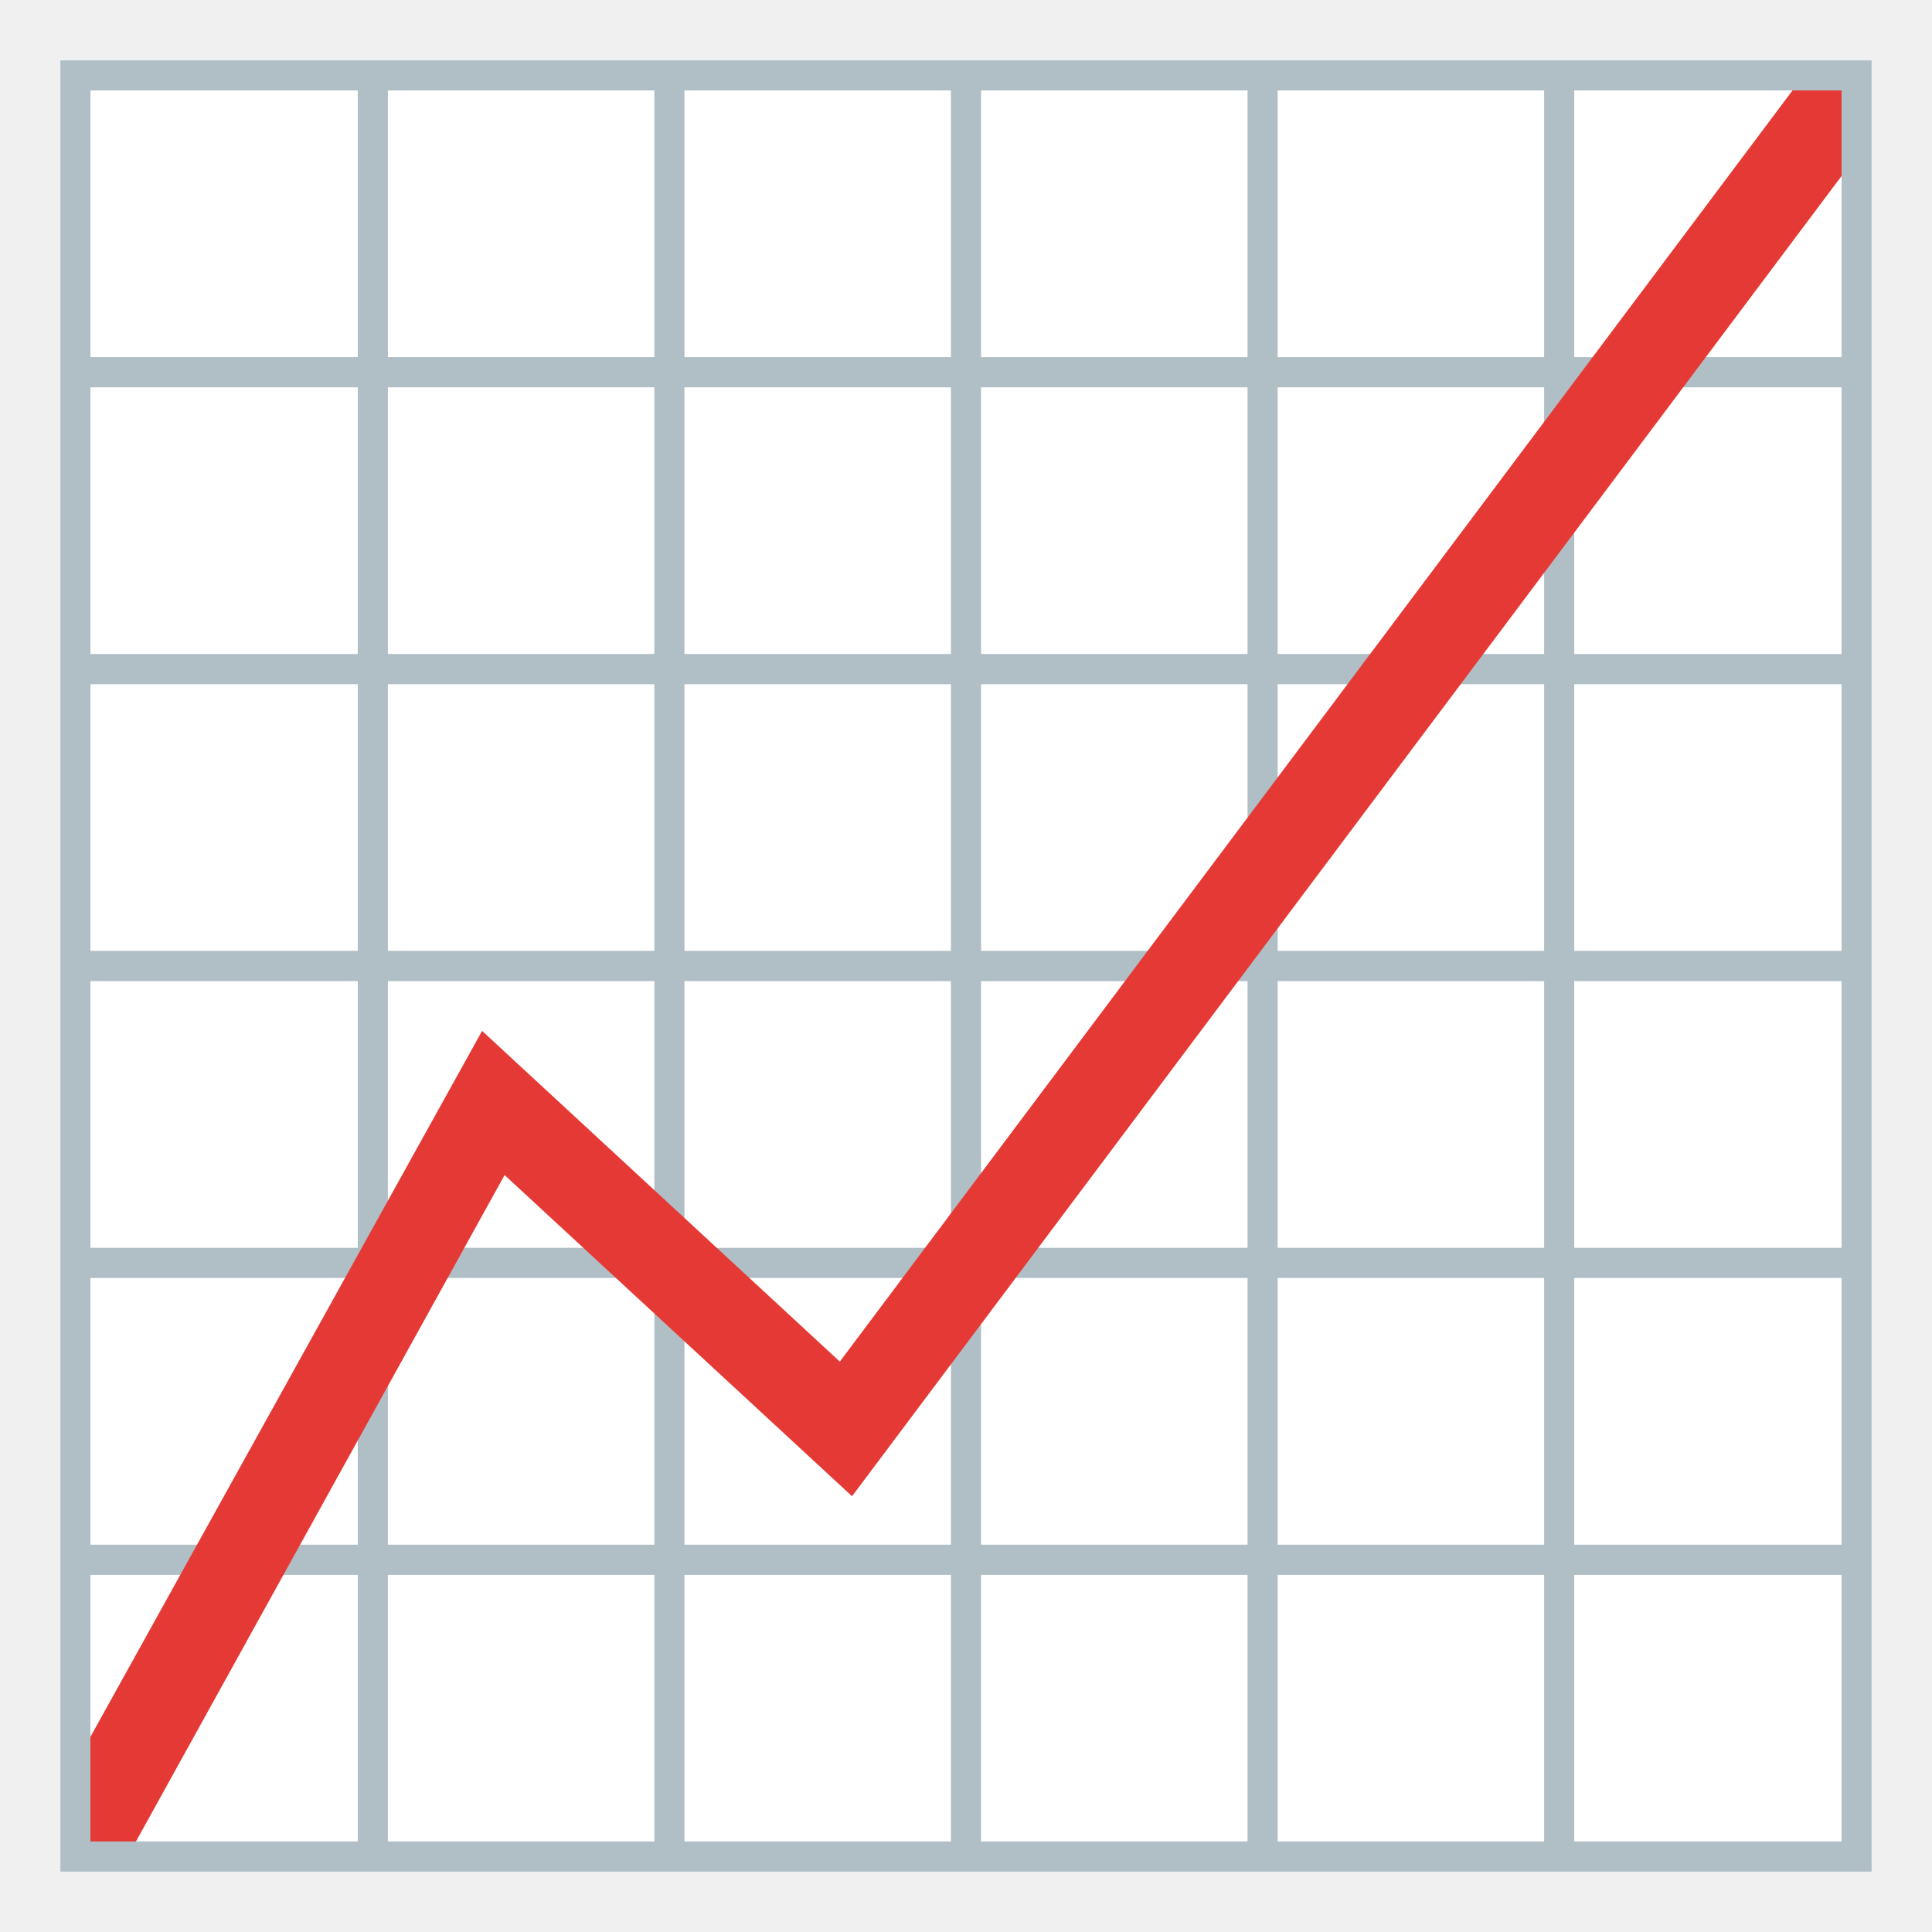
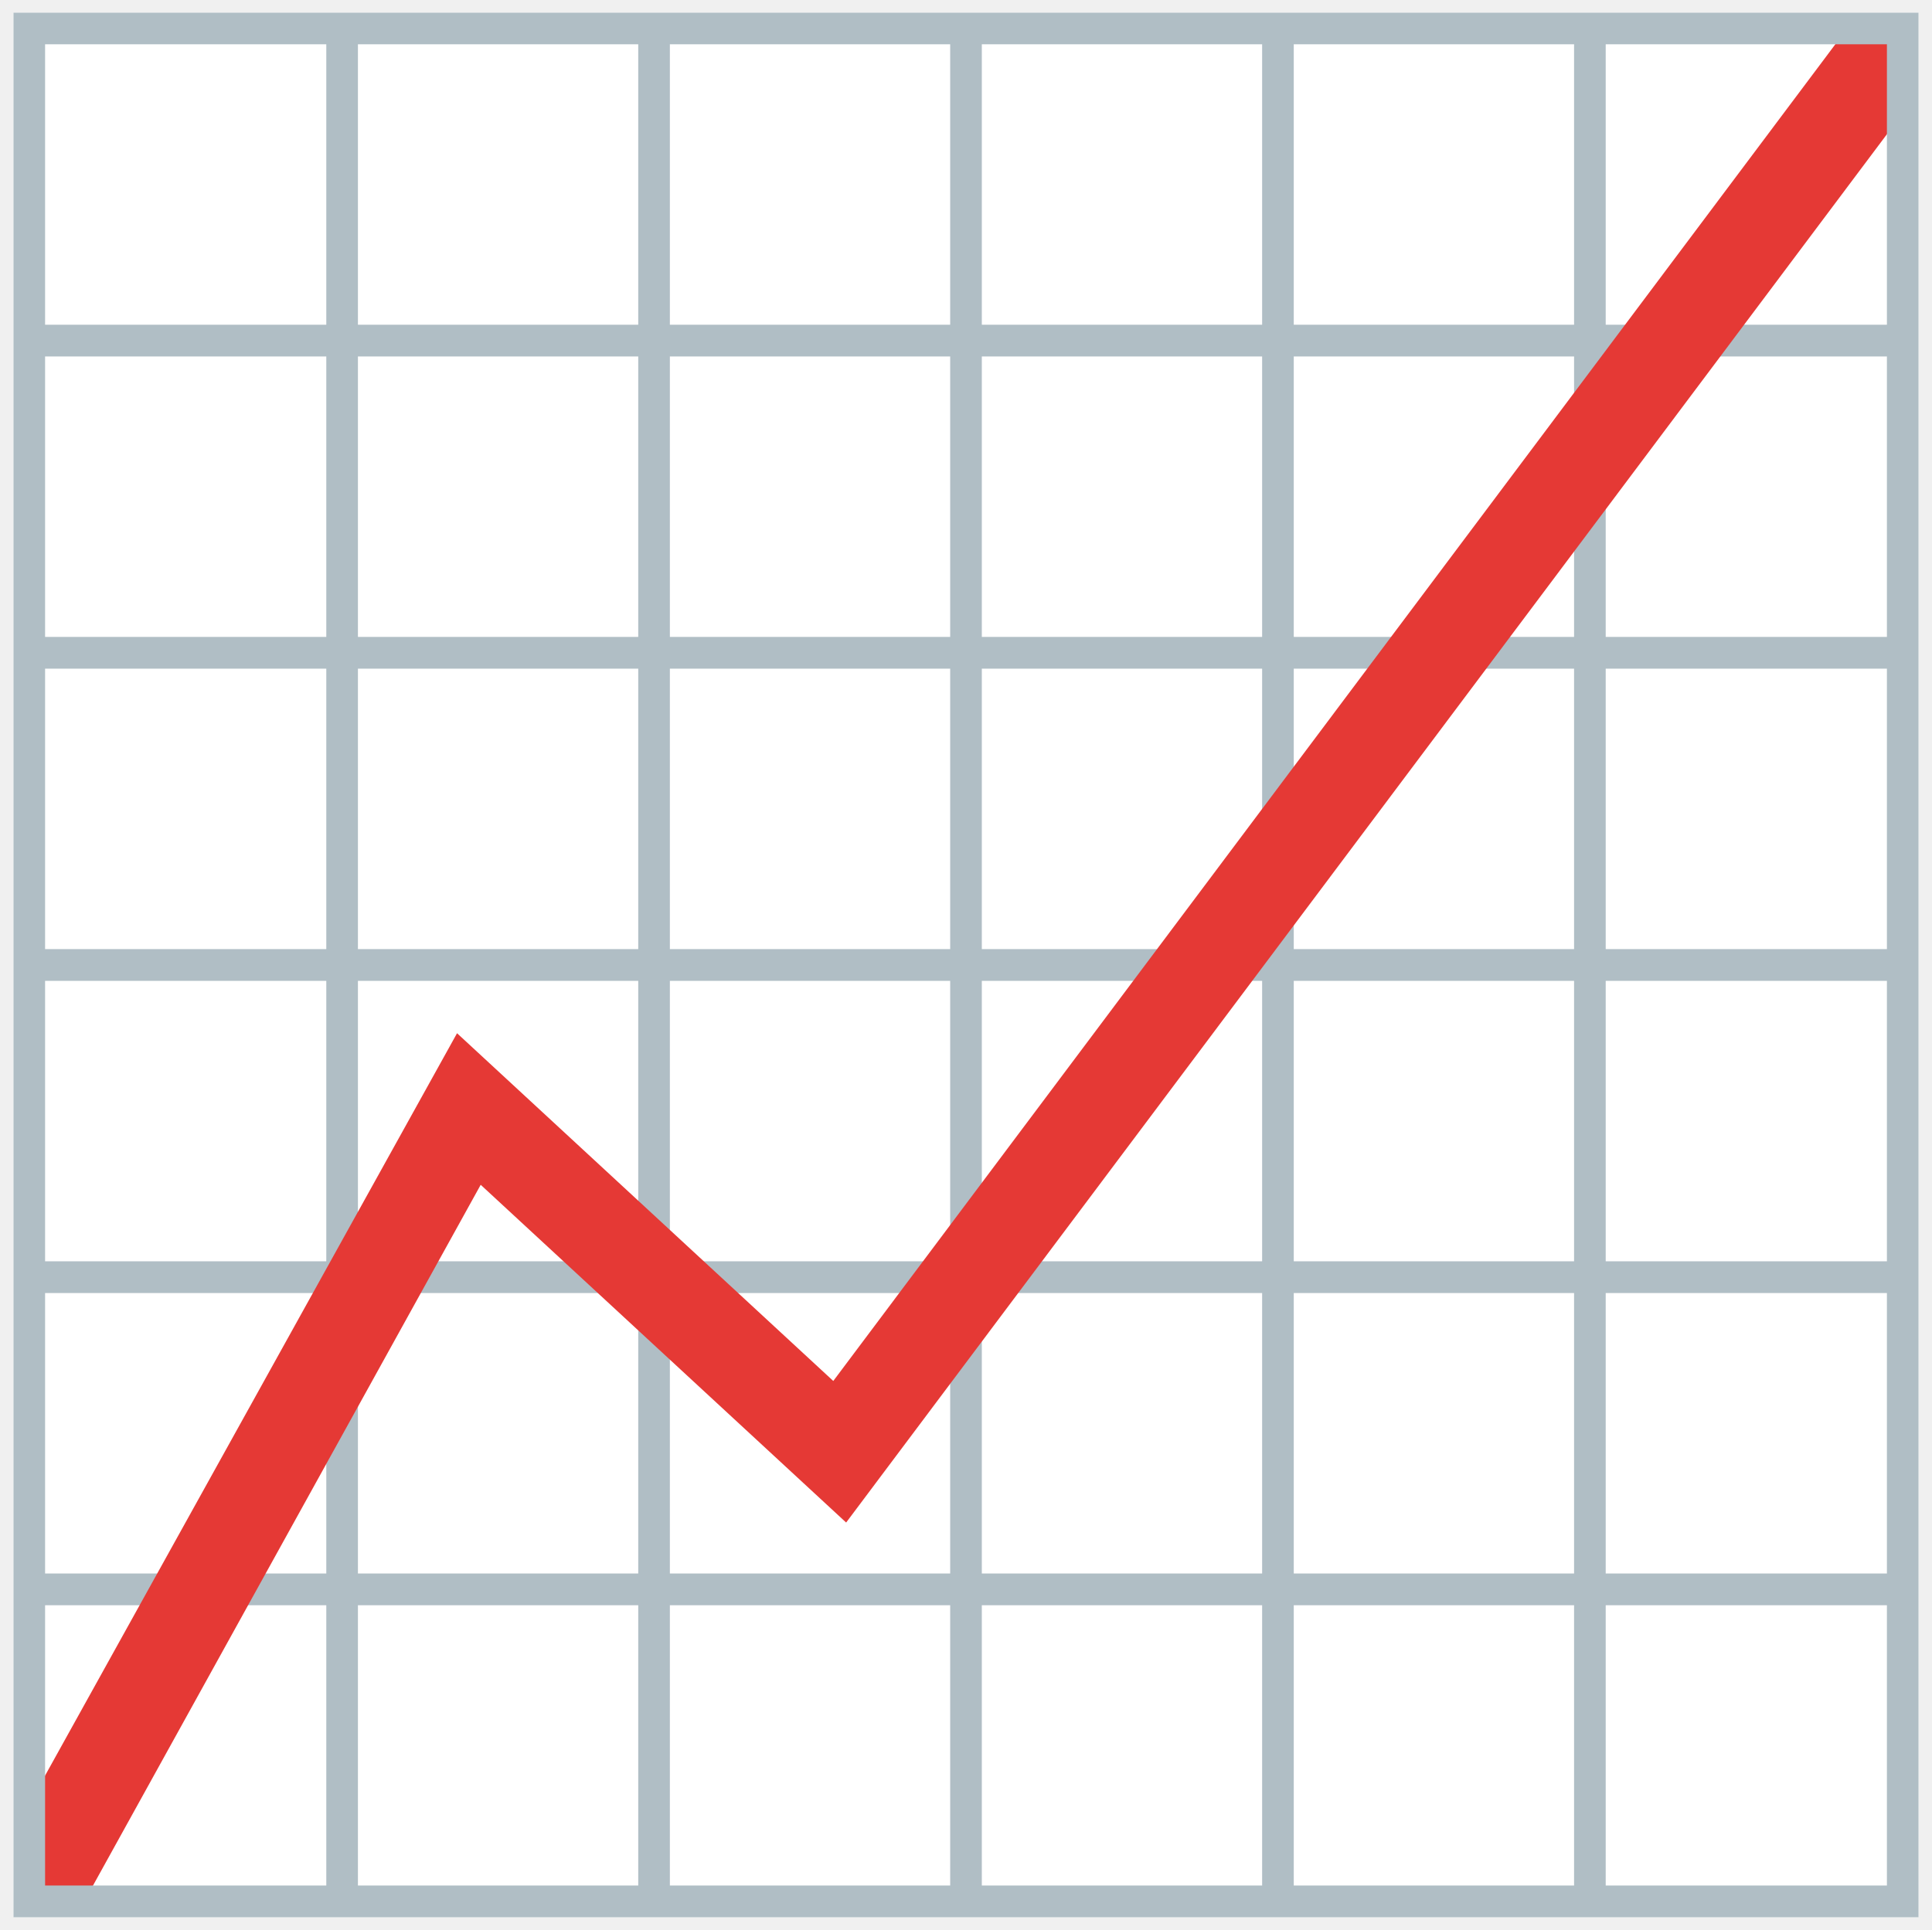
- <svg xmlns="http://www.w3.org/2000/svg" width="800px" height="800px" viewBox="0 0 128 128" aria-hidden="true" role="img" class="iconify iconify--noto" preserveAspectRatio="xMidYMid meet">
+ <svg xmlns="http://www.w3.org/2000/svg" aria-hidden="true" role="img" class="iconify iconify--noto" preserveAspectRatio="xMidYMid meet" viewBox="3.15 3.2 121.7 121.59">
  <path fill="#ffffff" d="M4 4h120v120H4z">

</path>
  <g fill="none" stroke="#b0bec5" stroke-width="1.993" stroke-miterlimit="10">
    <path d="M24.7 4.2v119.6">

</path>
    <path d="M44.35 4.2v119.6">

</path>
    <path d="M64 4.2v119.6">

</path>
    <path d="M83.65 4.2v119.6">

</path>
    <path d="M103.3 4.2v119.6">

</path>
  </g>
  <g fill="none" stroke="#b0bec5" stroke-width="2" stroke-miterlimit="10">
    <path d="M123.8 24.66H4.15">

</path>
    <path d="M123.81 44.33H4.16">

</path>
    <path d="M123.83 64H4.17">

</path>
    <path d="M123.84 83.67H4.19">

</path>
    <path d="M123.85 103.34H4.2">

</path>
  </g>
  <path fill="#e53935" d="M5.1 122.98l-.08-6.16L31.94 68.3l23.7 21.91l63.78-85.1h3.49l.14 5.16l-66.6 88.86l-23.02-21.28l-24.98 45.16z">

</path>
  <path d="M122.01 5.99V122H5.99V5.99h116.02M124 4H4v120h120V4z" fill="#b0bec5">

</path>
</svg>
